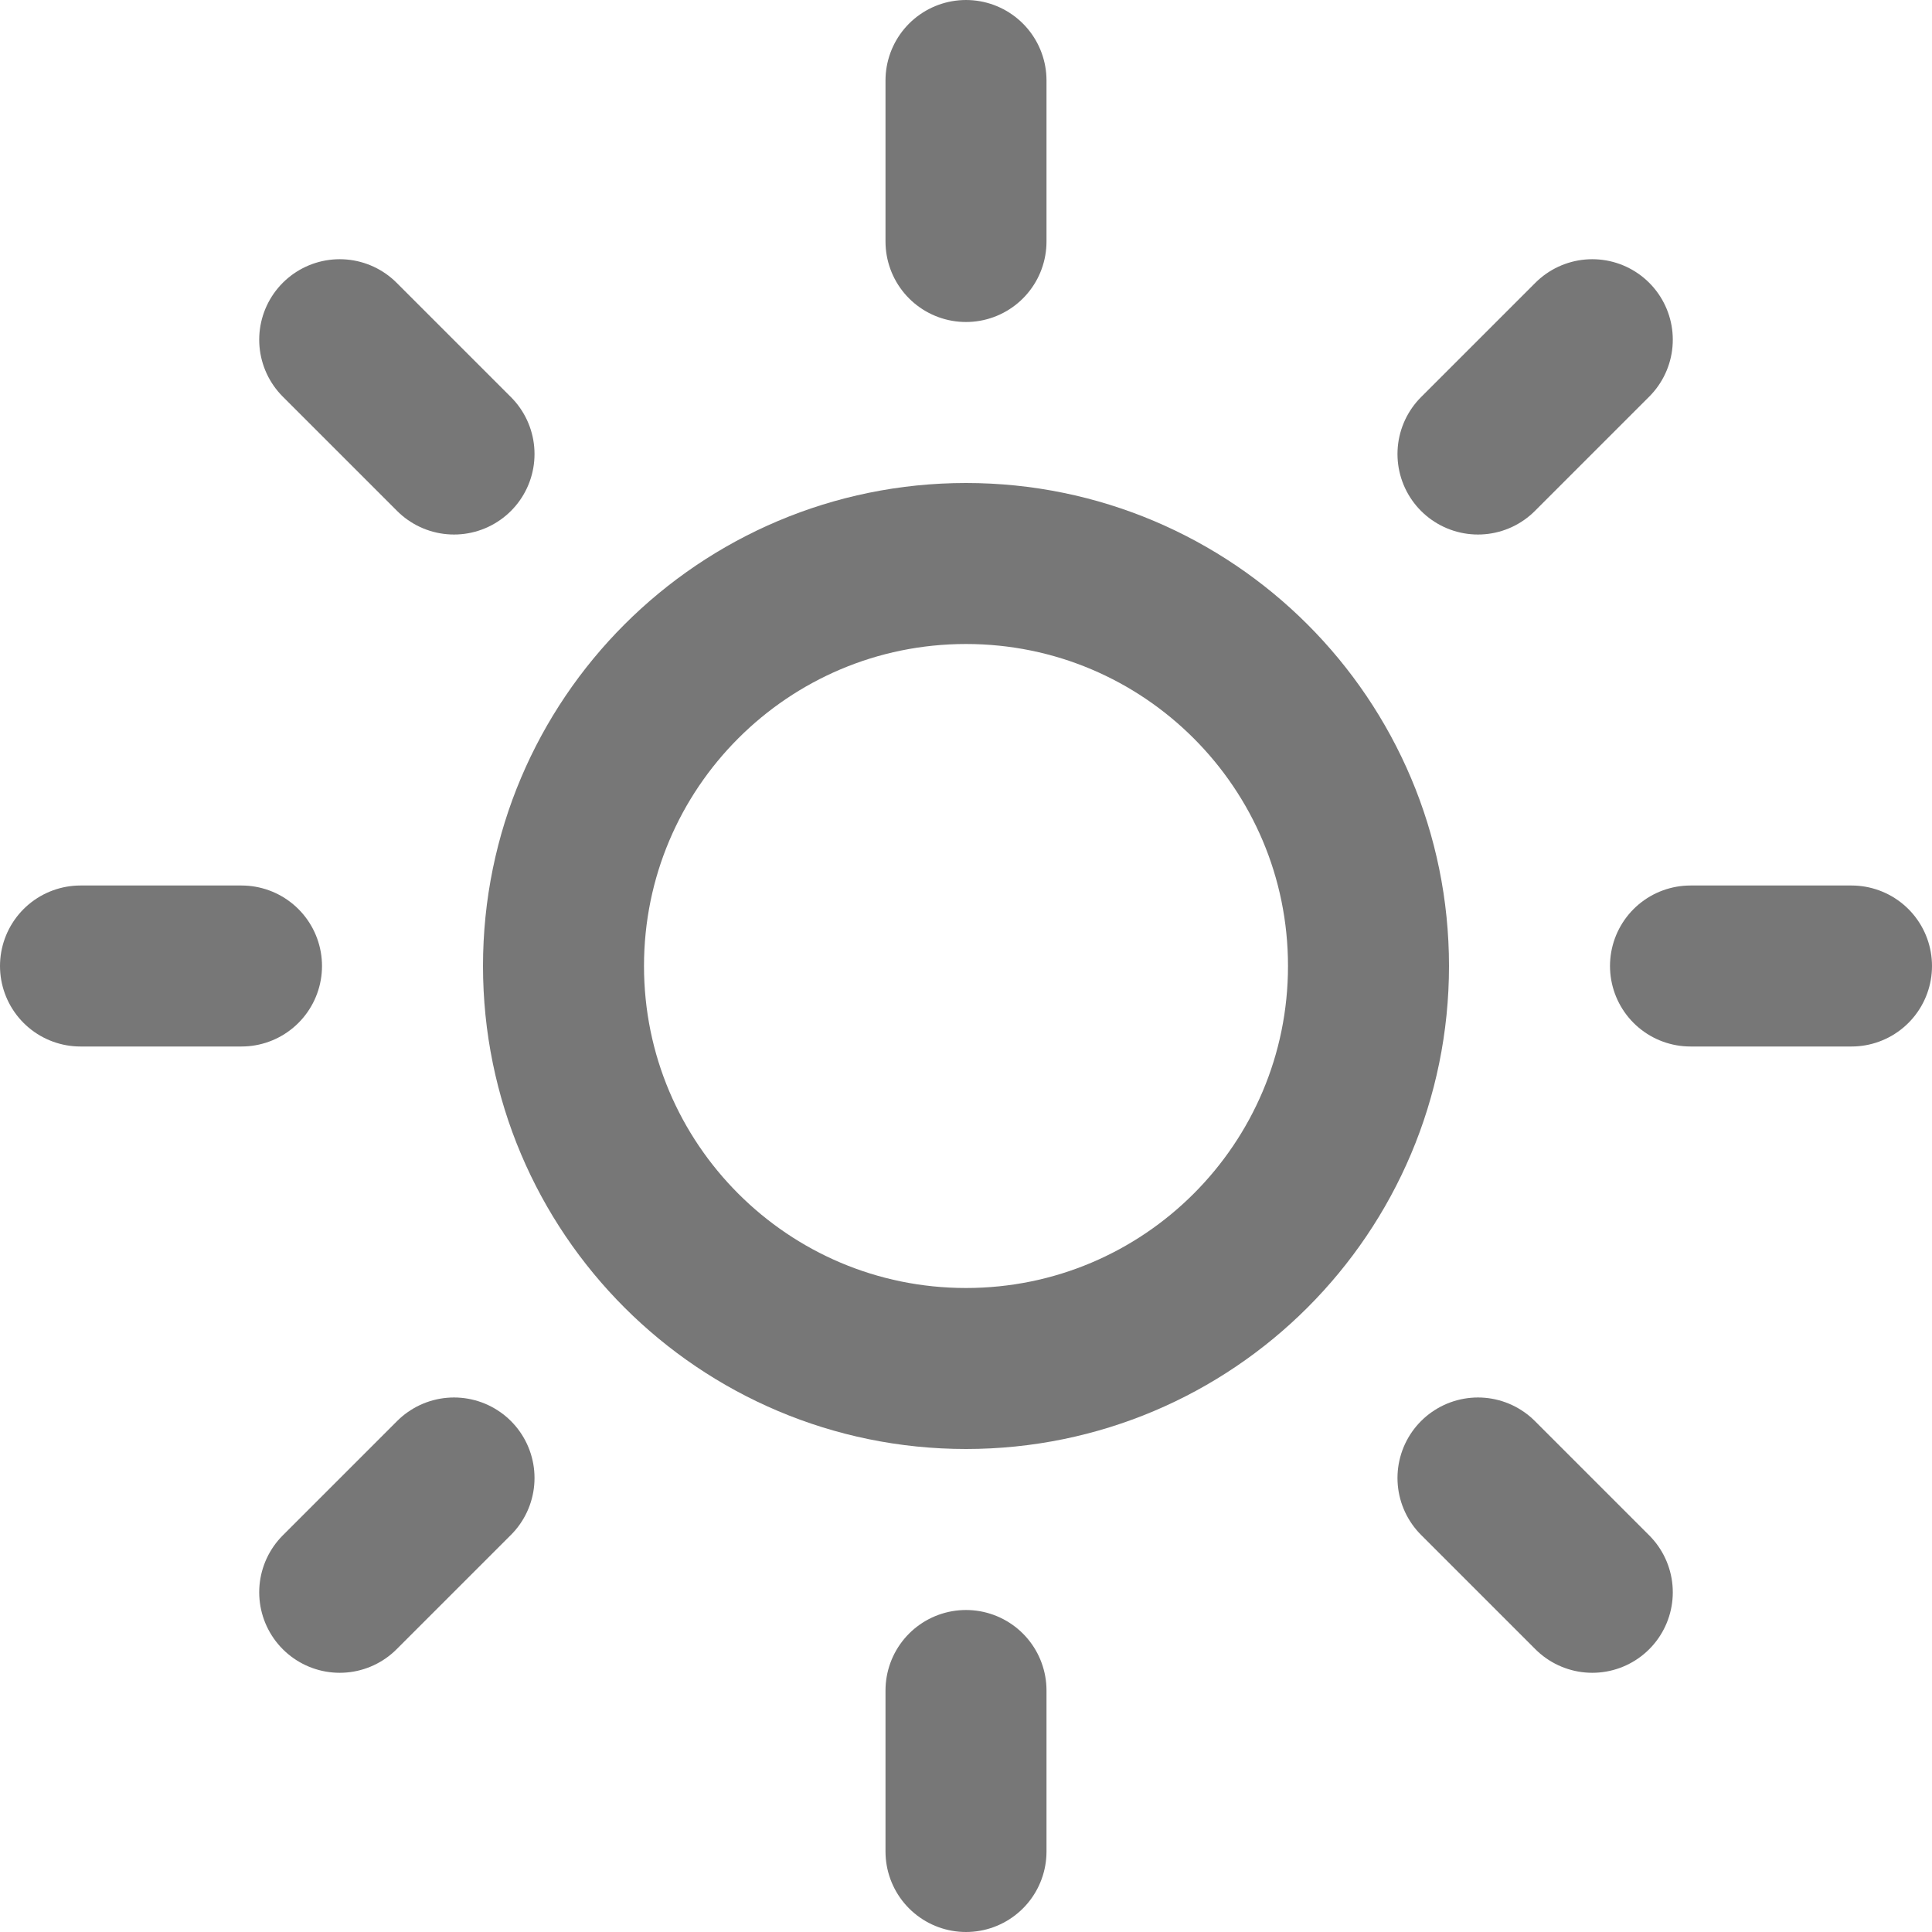
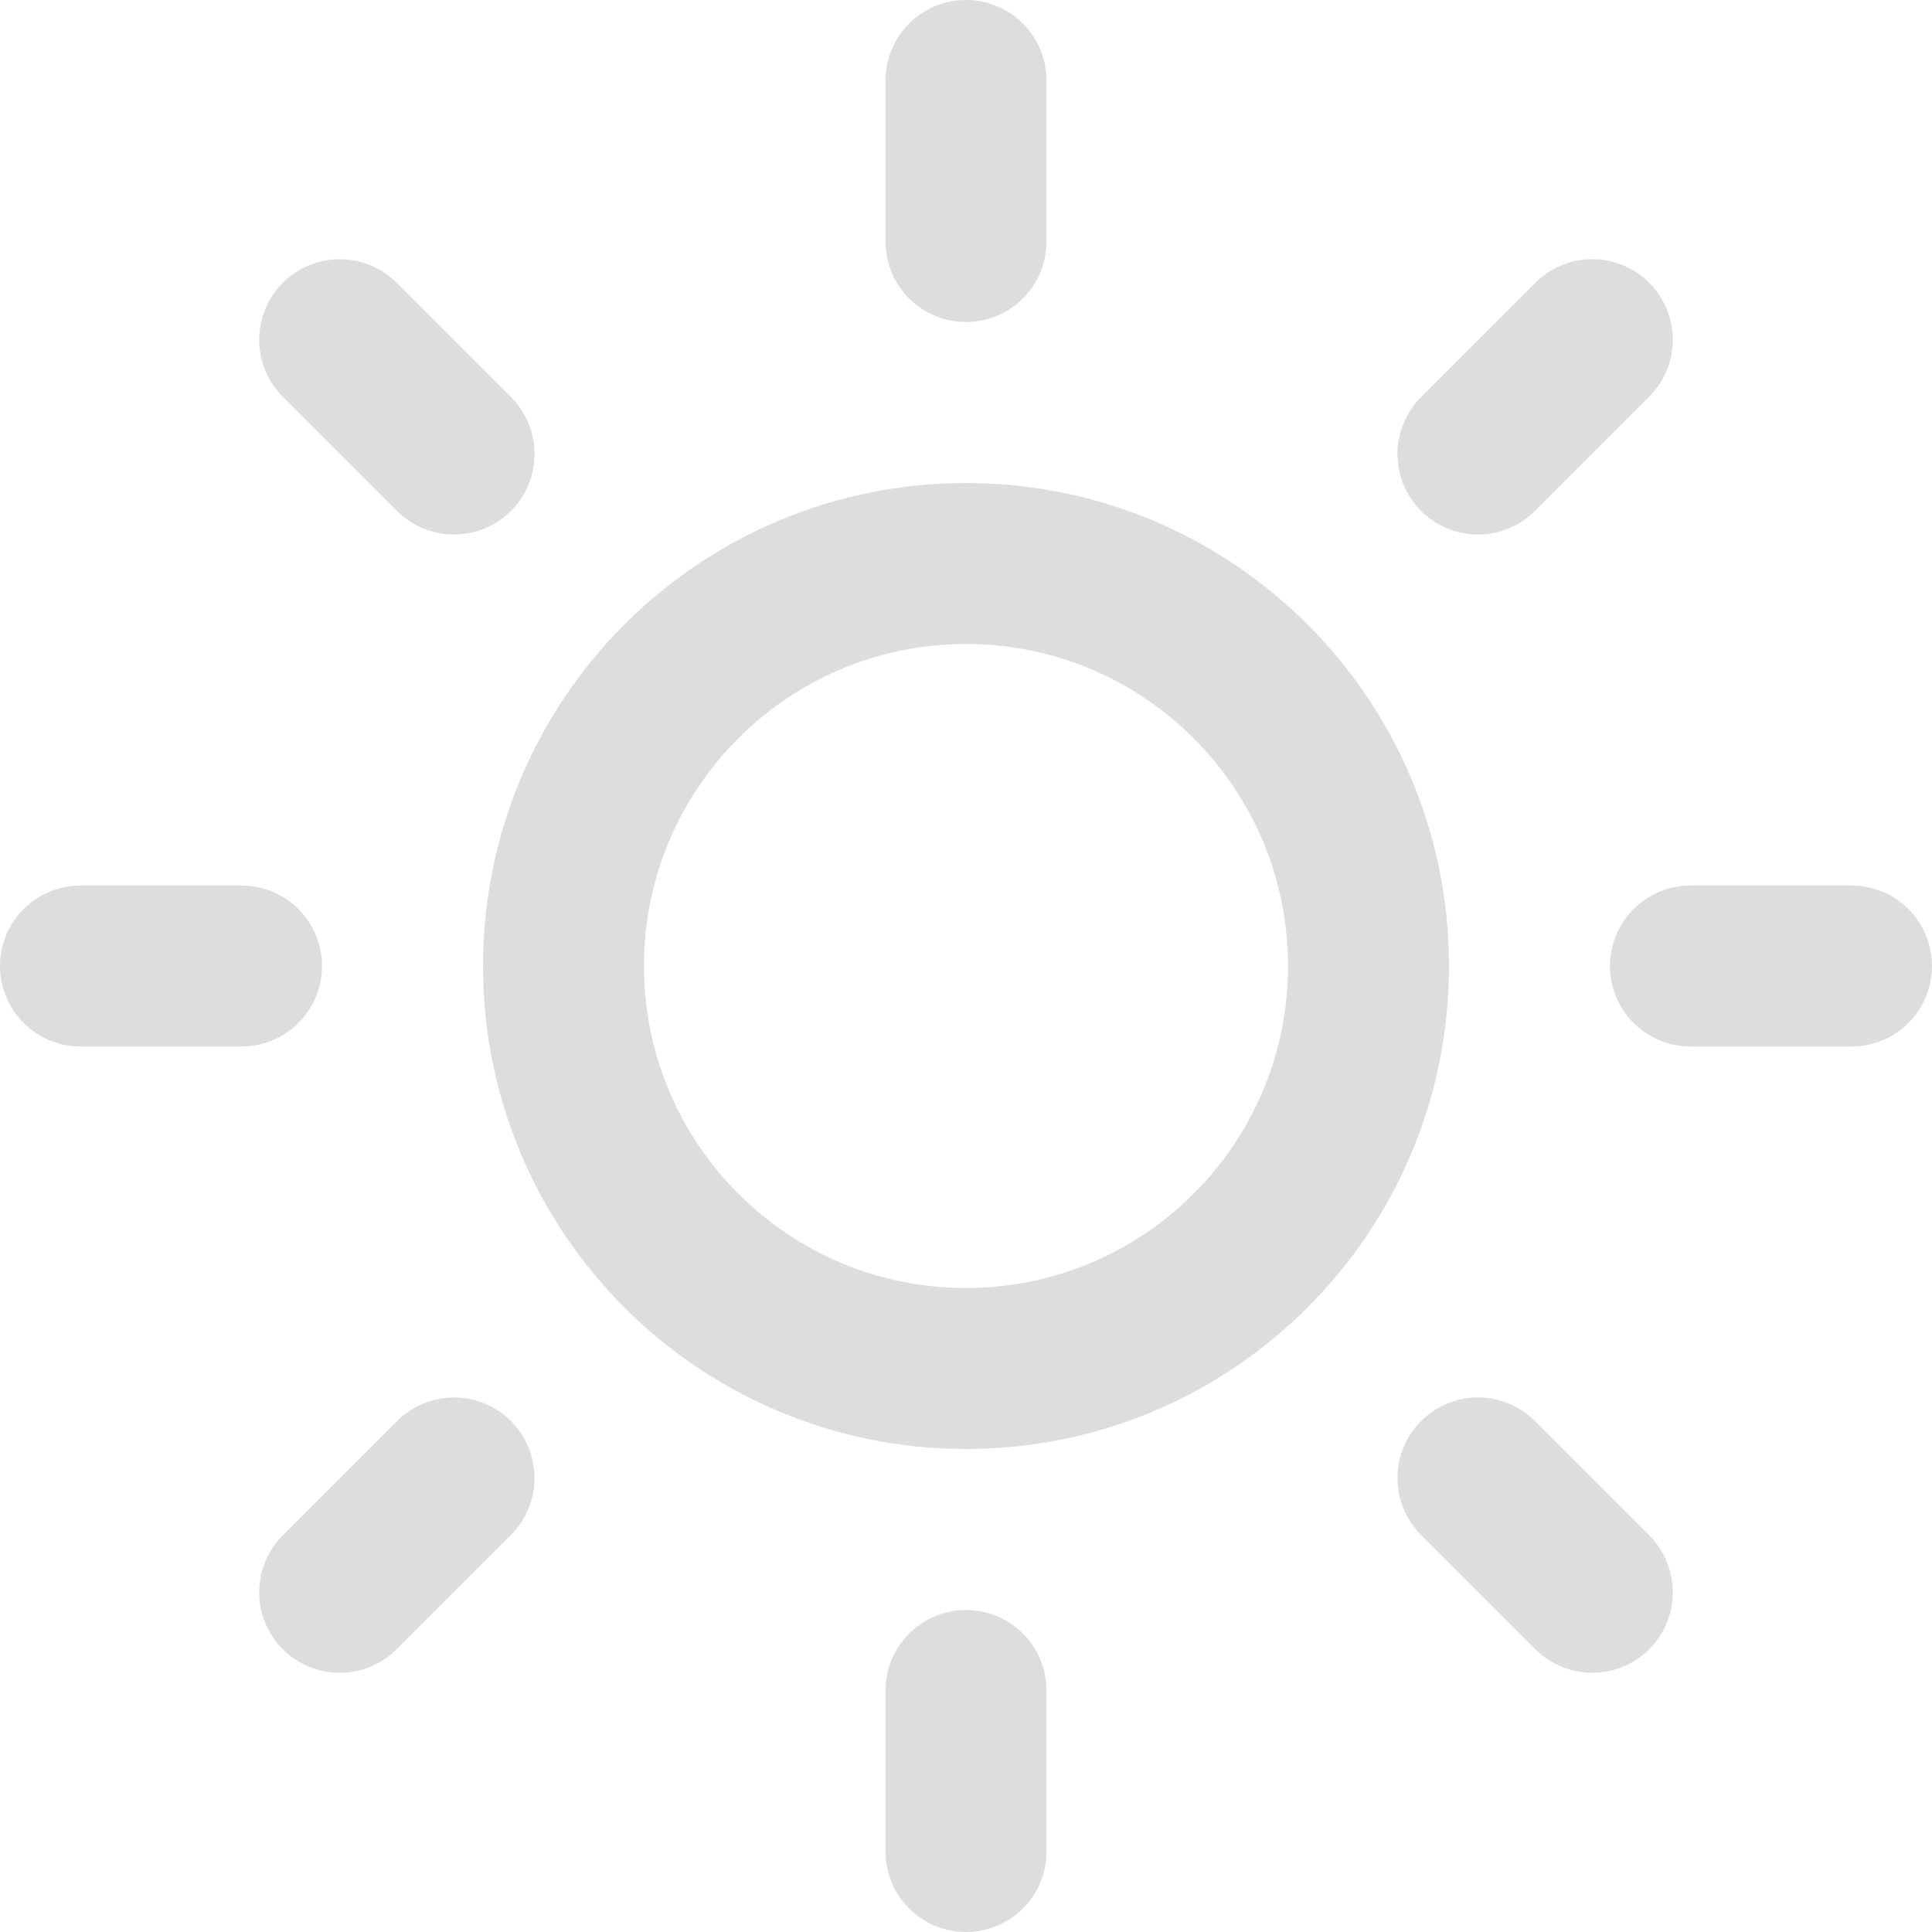
- <svg xmlns="http://www.w3.org/2000/svg" fill="none" stroke="#777" height="24" width="24" viewBox="0 0 24 24" stroke-width="2" stroke-linecap="round" stroke-linejoin="round">
+ <svg xmlns="http://www.w3.org/2000/svg" fill="none" stroke="#ddd" height="24" width="24" viewBox="0 0 24 24" stroke-width="2" stroke-linecap="round" stroke-linejoin="round">
  <circle cx="12" cy="12" r="5" />
  <path d="M12 1v2m0 18v2M4.22 4.22l1.42 1.42m12.72 12.72l1.42 1.42M1 12h2m18 0h2M4.22 19.78l1.42-1.42M18.36 5.64l1.42-1.42" />
</svg>
